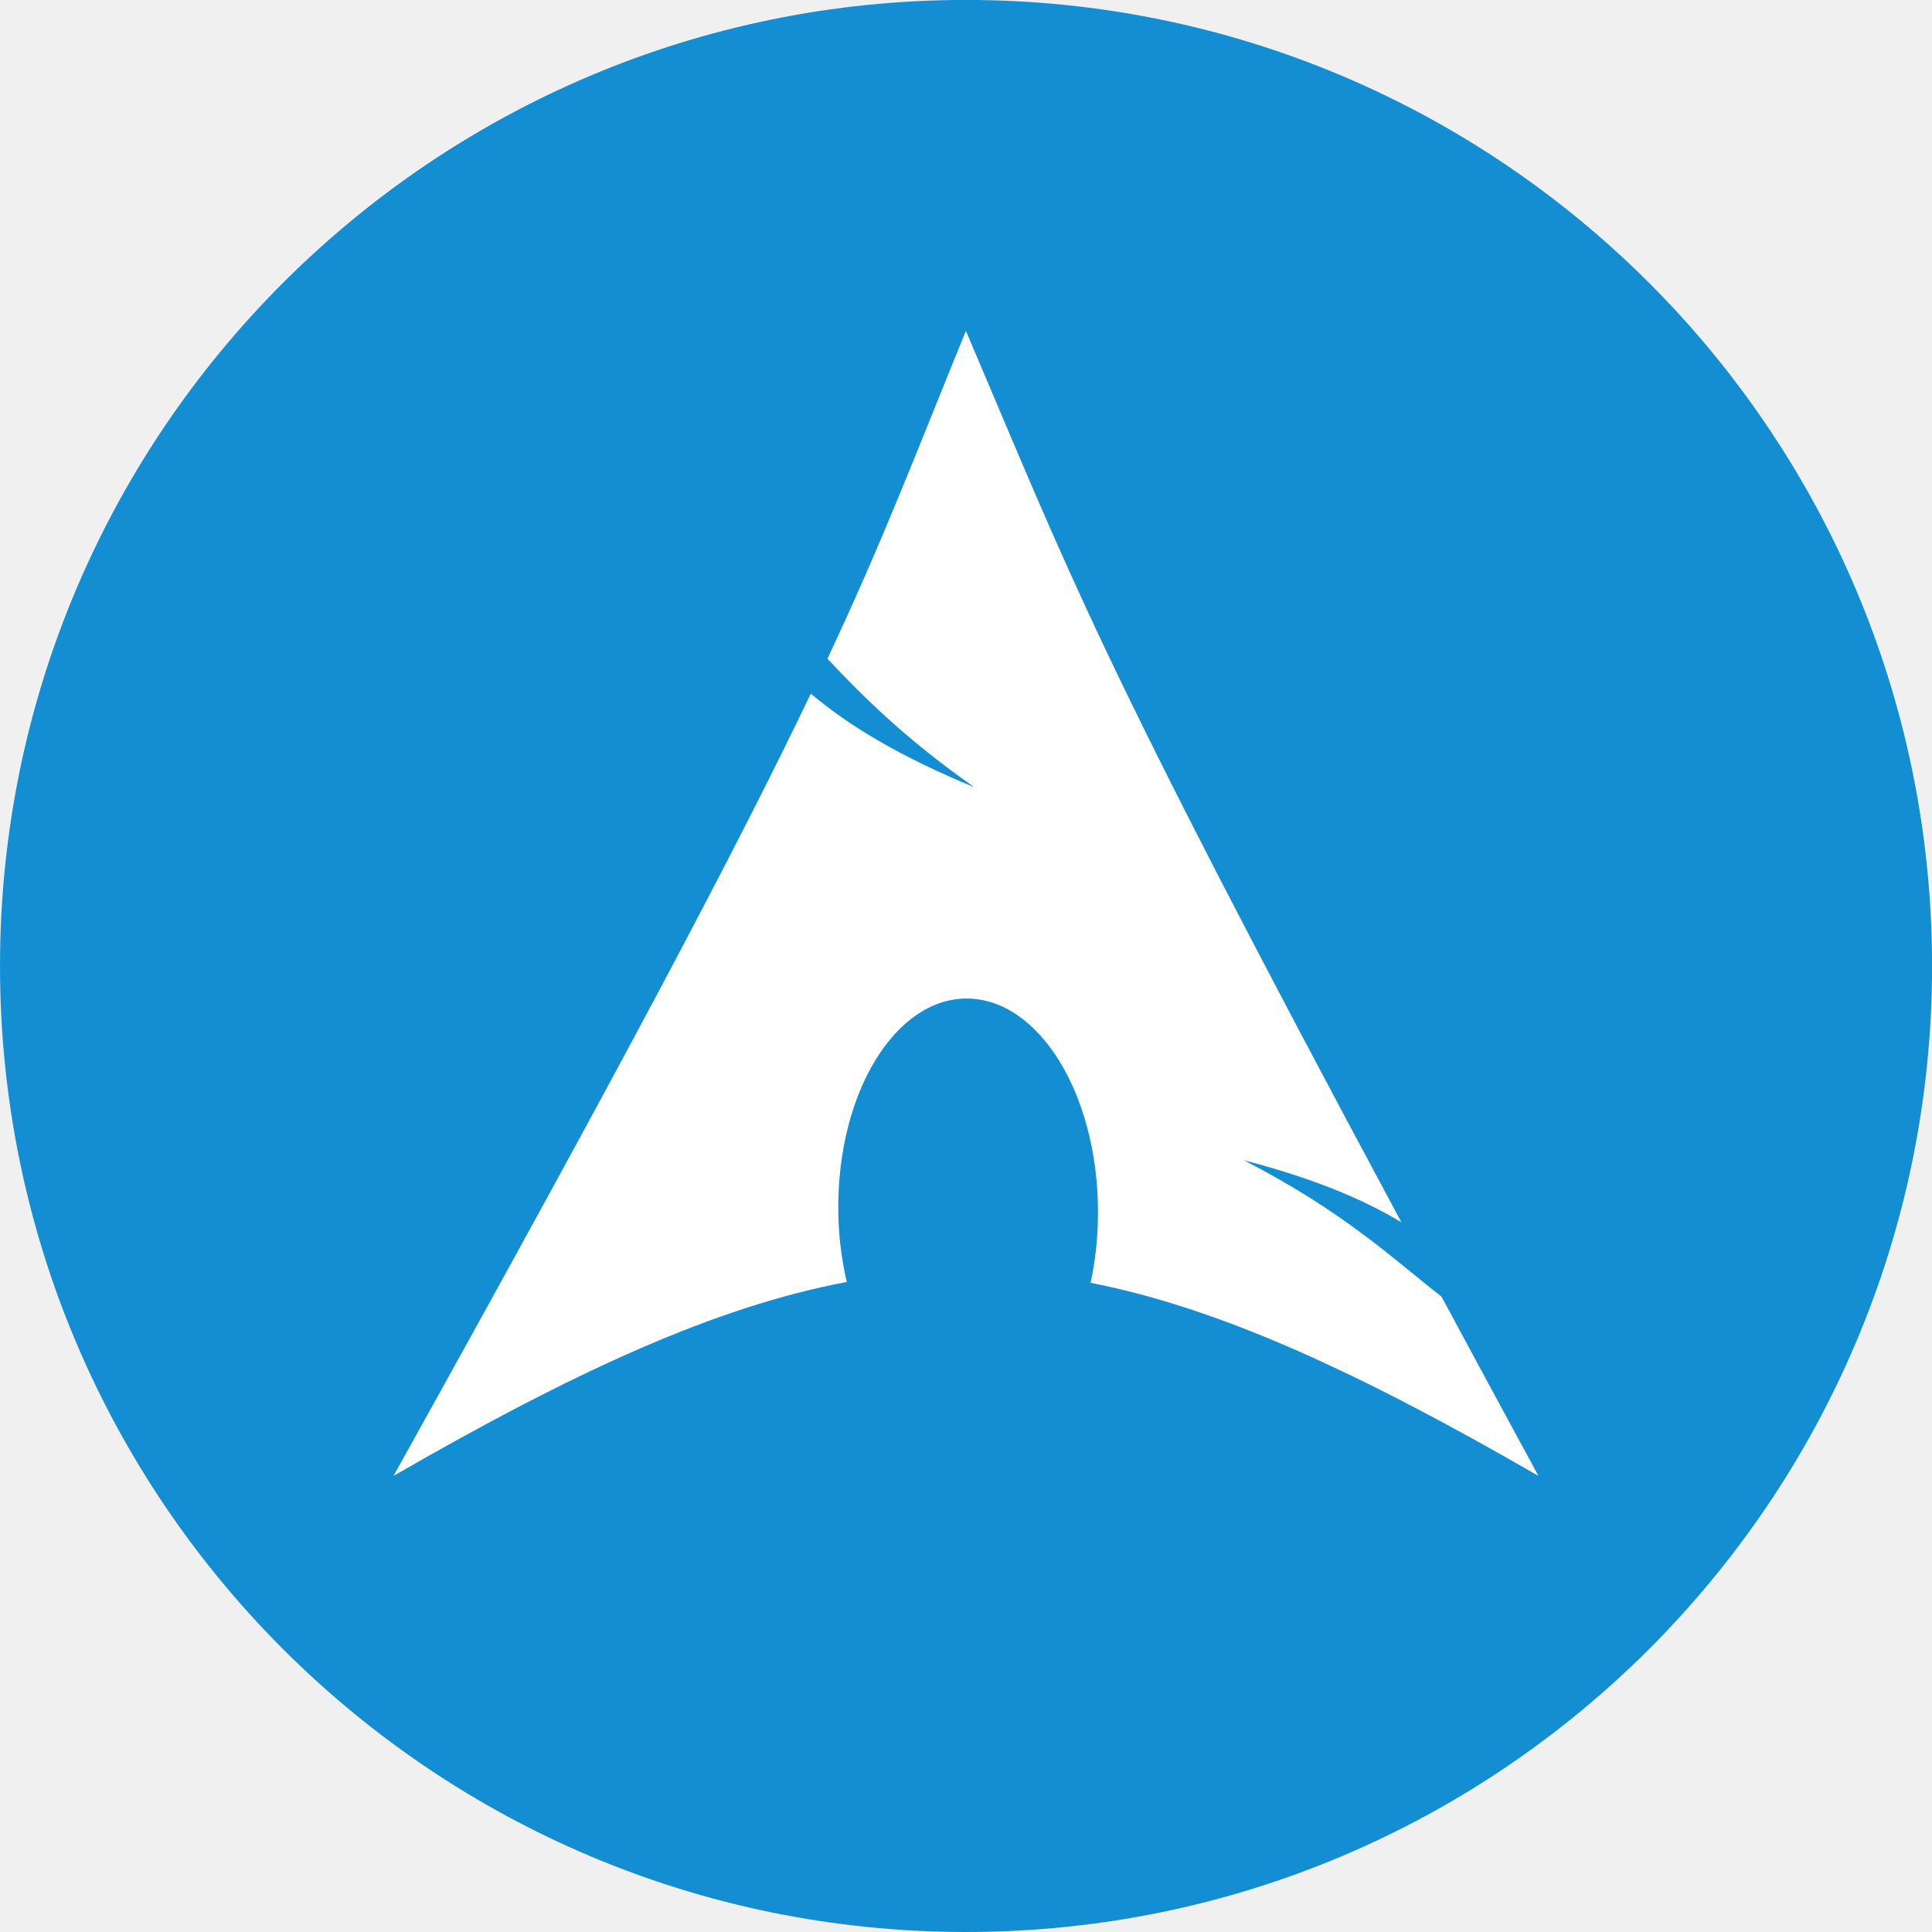
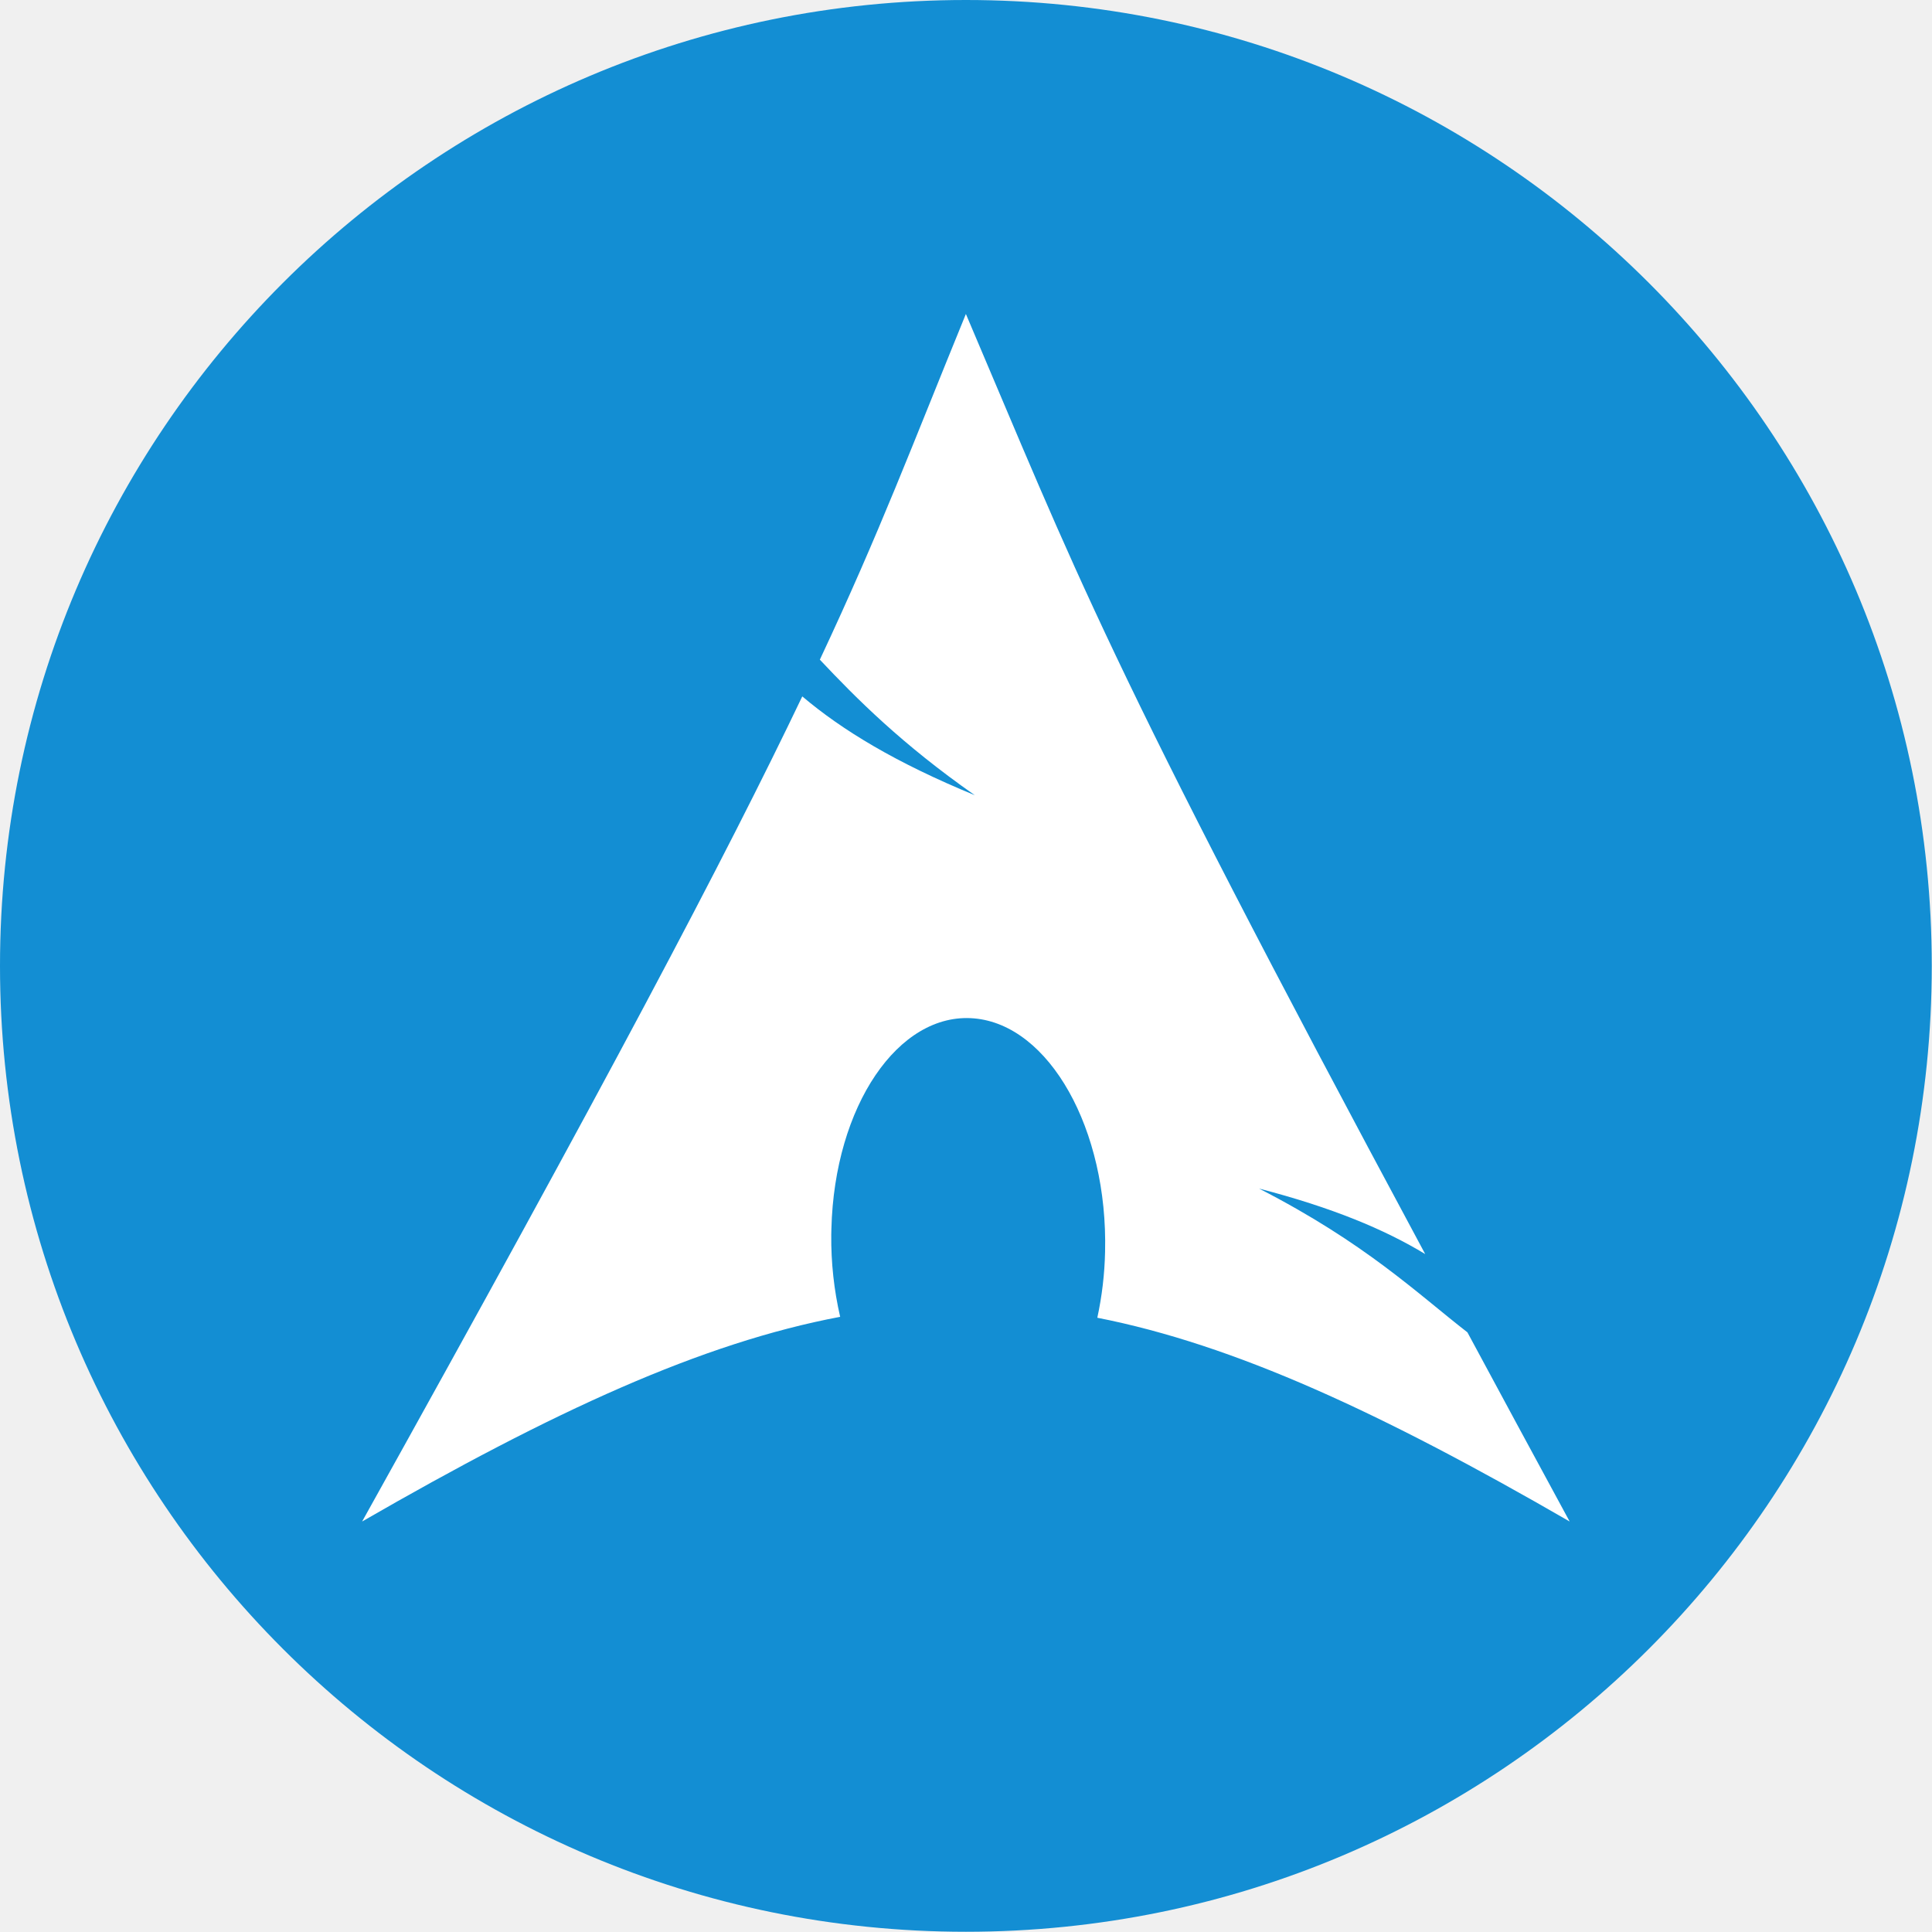
<svg xmlns="http://www.w3.org/2000/svg" width="32" height="32" version="1.1" viewBox="0 0 8.467 8.467" id="svg371">
  <defs id="defs37">
    <style id="current-color-scheme" type="text/css">.ColorScheme-Text { color:#565656; } .ColorScheme-Highlight { color:#5294e2; }</style>
    <style type="text/css" id="style13">.ColorScheme-Text { color:#565656; } .ColorScheme-Highlight { color:#5294e2; }</style>
    <style type="text/css" id="style15">.ColorScheme-Text { color:#565656; } .ColorScheme-Highlight { color:#5294e2; }</style>
    <style type="text/css" id="style17">.ColorScheme-Text { color:#565656; } .ColorScheme-Highlight { color:#5294e2; }</style>
    <style type="text/css" id="style19">.ColorScheme-Text { color:#565656; } .ColorScheme-Highlight { color:#5294e2; }</style>
    <style type="text/css" id="style21">.ColorScheme-Text { color:#565656; } .ColorScheme-Highlight { color:#5294e2; }</style>
    <style type="text/css" id="style23">.ColorScheme-Text { color:#565656; } .ColorScheme-Highlight { color:#5294e2; }</style>
    <style type="text/css" id="style25">.ColorScheme-Text { color:#565656; } .ColorScheme-Highlight { color:#5294e2; }</style>
    <style type="text/css" id="style27">.ColorScheme-Text { color:#565656; } .ColorScheme-Highlight { color:#5294e2; }</style>
    <style type="text/css" id="style29" />
    <style type="text/css" id="style31" />
    <style type="text/css" id="style33">.ColorScheme-Text { color:#565656; } .ColorScheme-Highlight { color:#5294e2; }</style>
    <style type="text/css" id="style35">.ColorScheme-Text { color:#565656; } .ColorScheme-Highlight { color:#5294e2; }</style>
  </defs>
-   <g id="archlinux" transform="matrix(0.59261,0,0,0.59261,-0.7839639,4.233369)">
-     <circle cx="8.467" cy="2.8228999e-07" r="7.144" style="fill:#138ed3;stroke-width:1.625;paint-order:stroke markers fill" id="circle44" />
-     <path d="m 8.466,-4.697 c -0.377,0.924 -0.604,1.529 -1.024,2.425 0.257,0.273 0.573,0.59 1.086,0.95 -0.551,-0.227 -0.928,-0.455 -1.209,-0.692 -0.537,1.121 -1.378,2.717 -3.086,5.785 1.342,-0.774 2.383,-1.252 3.352,-1.434 A 2.457,2.457 0 0 1 7.522,1.762 l 10e-4,-0.043 c 0.022,-0.86 0.469,-1.521 0.999,-1.476 0.53,0.045 0.941,0.779 0.92,1.638 a 2.427,2.427 0 0 1 -0.054,0.462 c 0.959,0.188 1.988,0.664 3.312,1.428 -0.261,-0.48 -0.494,-0.913 -0.717,-1.326 -0.35,-0.272 -0.716,-0.625 -1.461,-1.008 0.512,0.133 0.88,0.287 1.165,0.459 -2.262,-4.212 -2.445,-4.772 -3.221,-6.593 z" id="path46" style="fill:#ffffff;fill-rule:evenodd;stroke-width:1.688" />
+   <g id="g850">
+     <circle cx="4.233" cy="4.233" r="4.233" style="fill:#138ed3;stroke-width:0.963;paint-order:stroke markers fill" id="circle44" />
+     <path d="M 4.233,1.376 C 3.997,1.953 3.856,2.331 3.593,2.891 3.754,3.062 3.951,3.26 4.272,3.485 3.927,3.343 3.692,3.201 3.516,3.052 3.181,3.753 2.655,4.75 1.587,6.668 2.426,6.184 3.077,5.885 3.682,5.771 A 1.536,1.535 0 0 1 3.643,5.412 l 6.25e-4,-0.027 C 3.657,4.848 3.937,4.435 4.268,4.463 4.599,4.491 4.856,4.95 4.843,5.486 A 1.517,1.517 0 0 1 4.809,5.775 C 5.409,5.893 6.052,6.19 6.879,6.668 6.716,6.368 6.57,6.097 6.431,5.839 6.212,5.669 5.984,5.448 5.518,5.209 5.838,5.292 6.068,5.388 6.246,5.496 4.832,2.864 4.718,2.514 4.233,1.376 Z" id="path46" style="fill:#ffffff;fill-rule:evenodd;stroke-width:1.055" />
  </g>
</svg>
